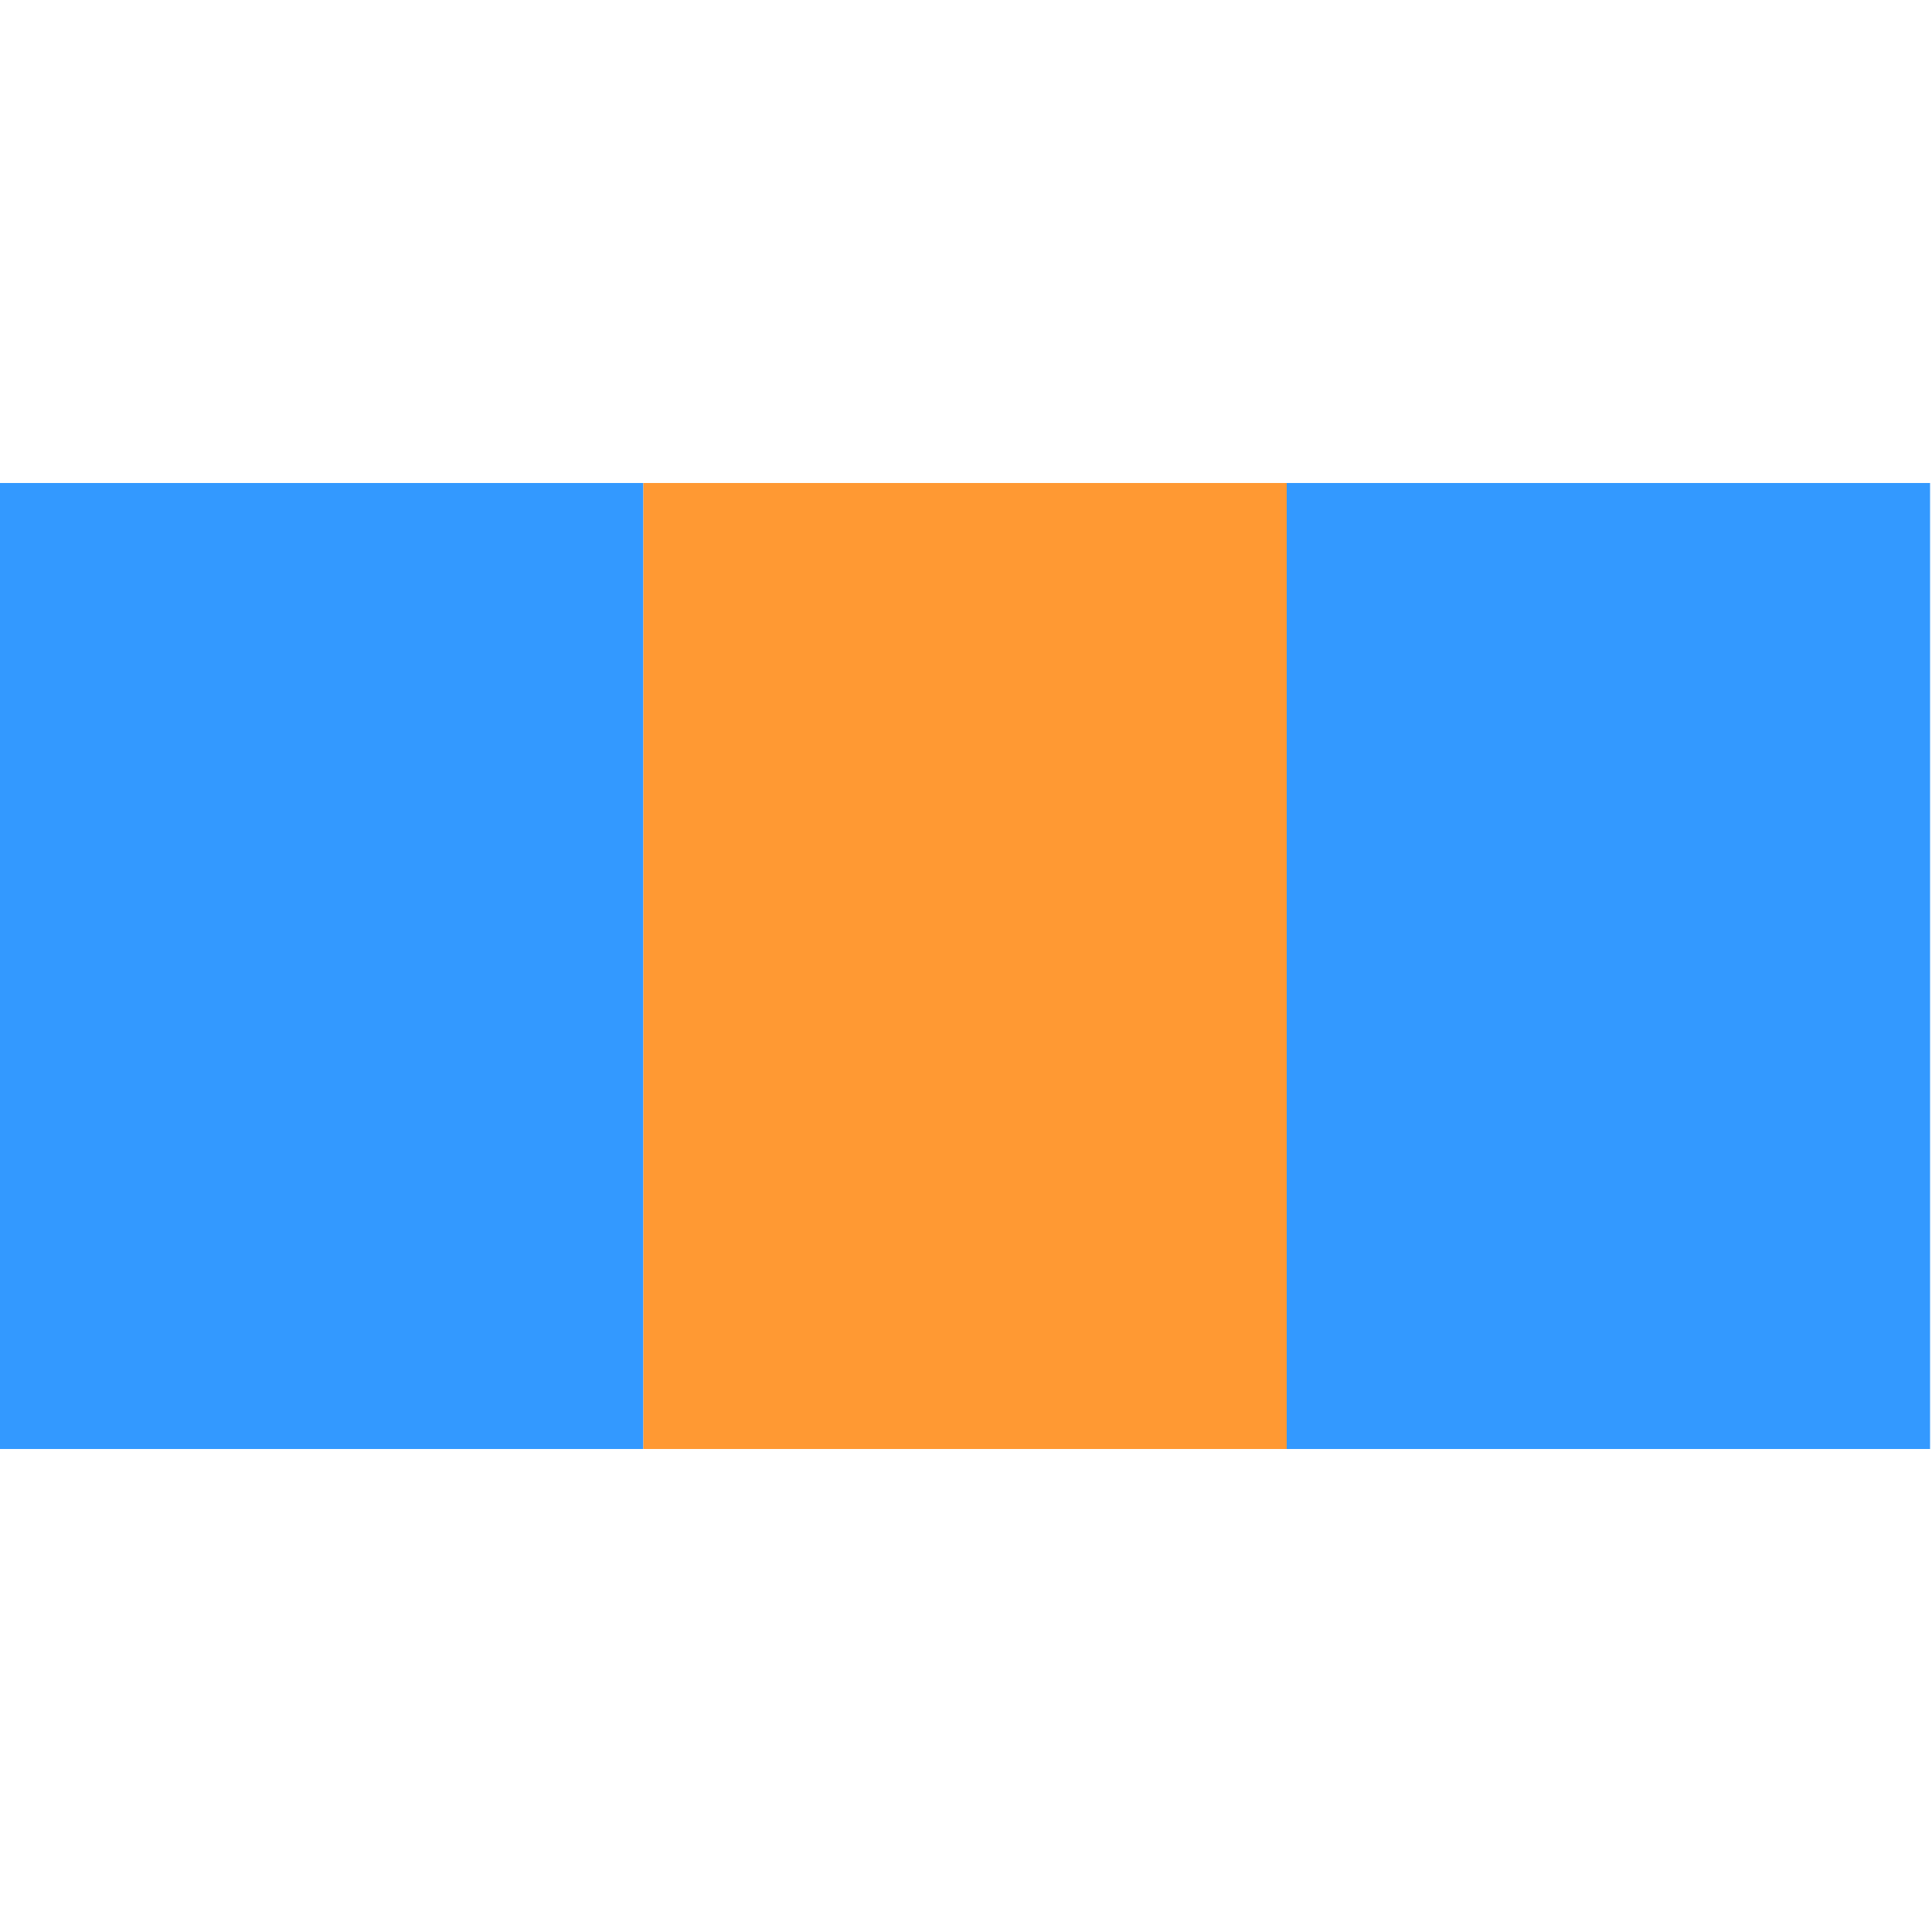
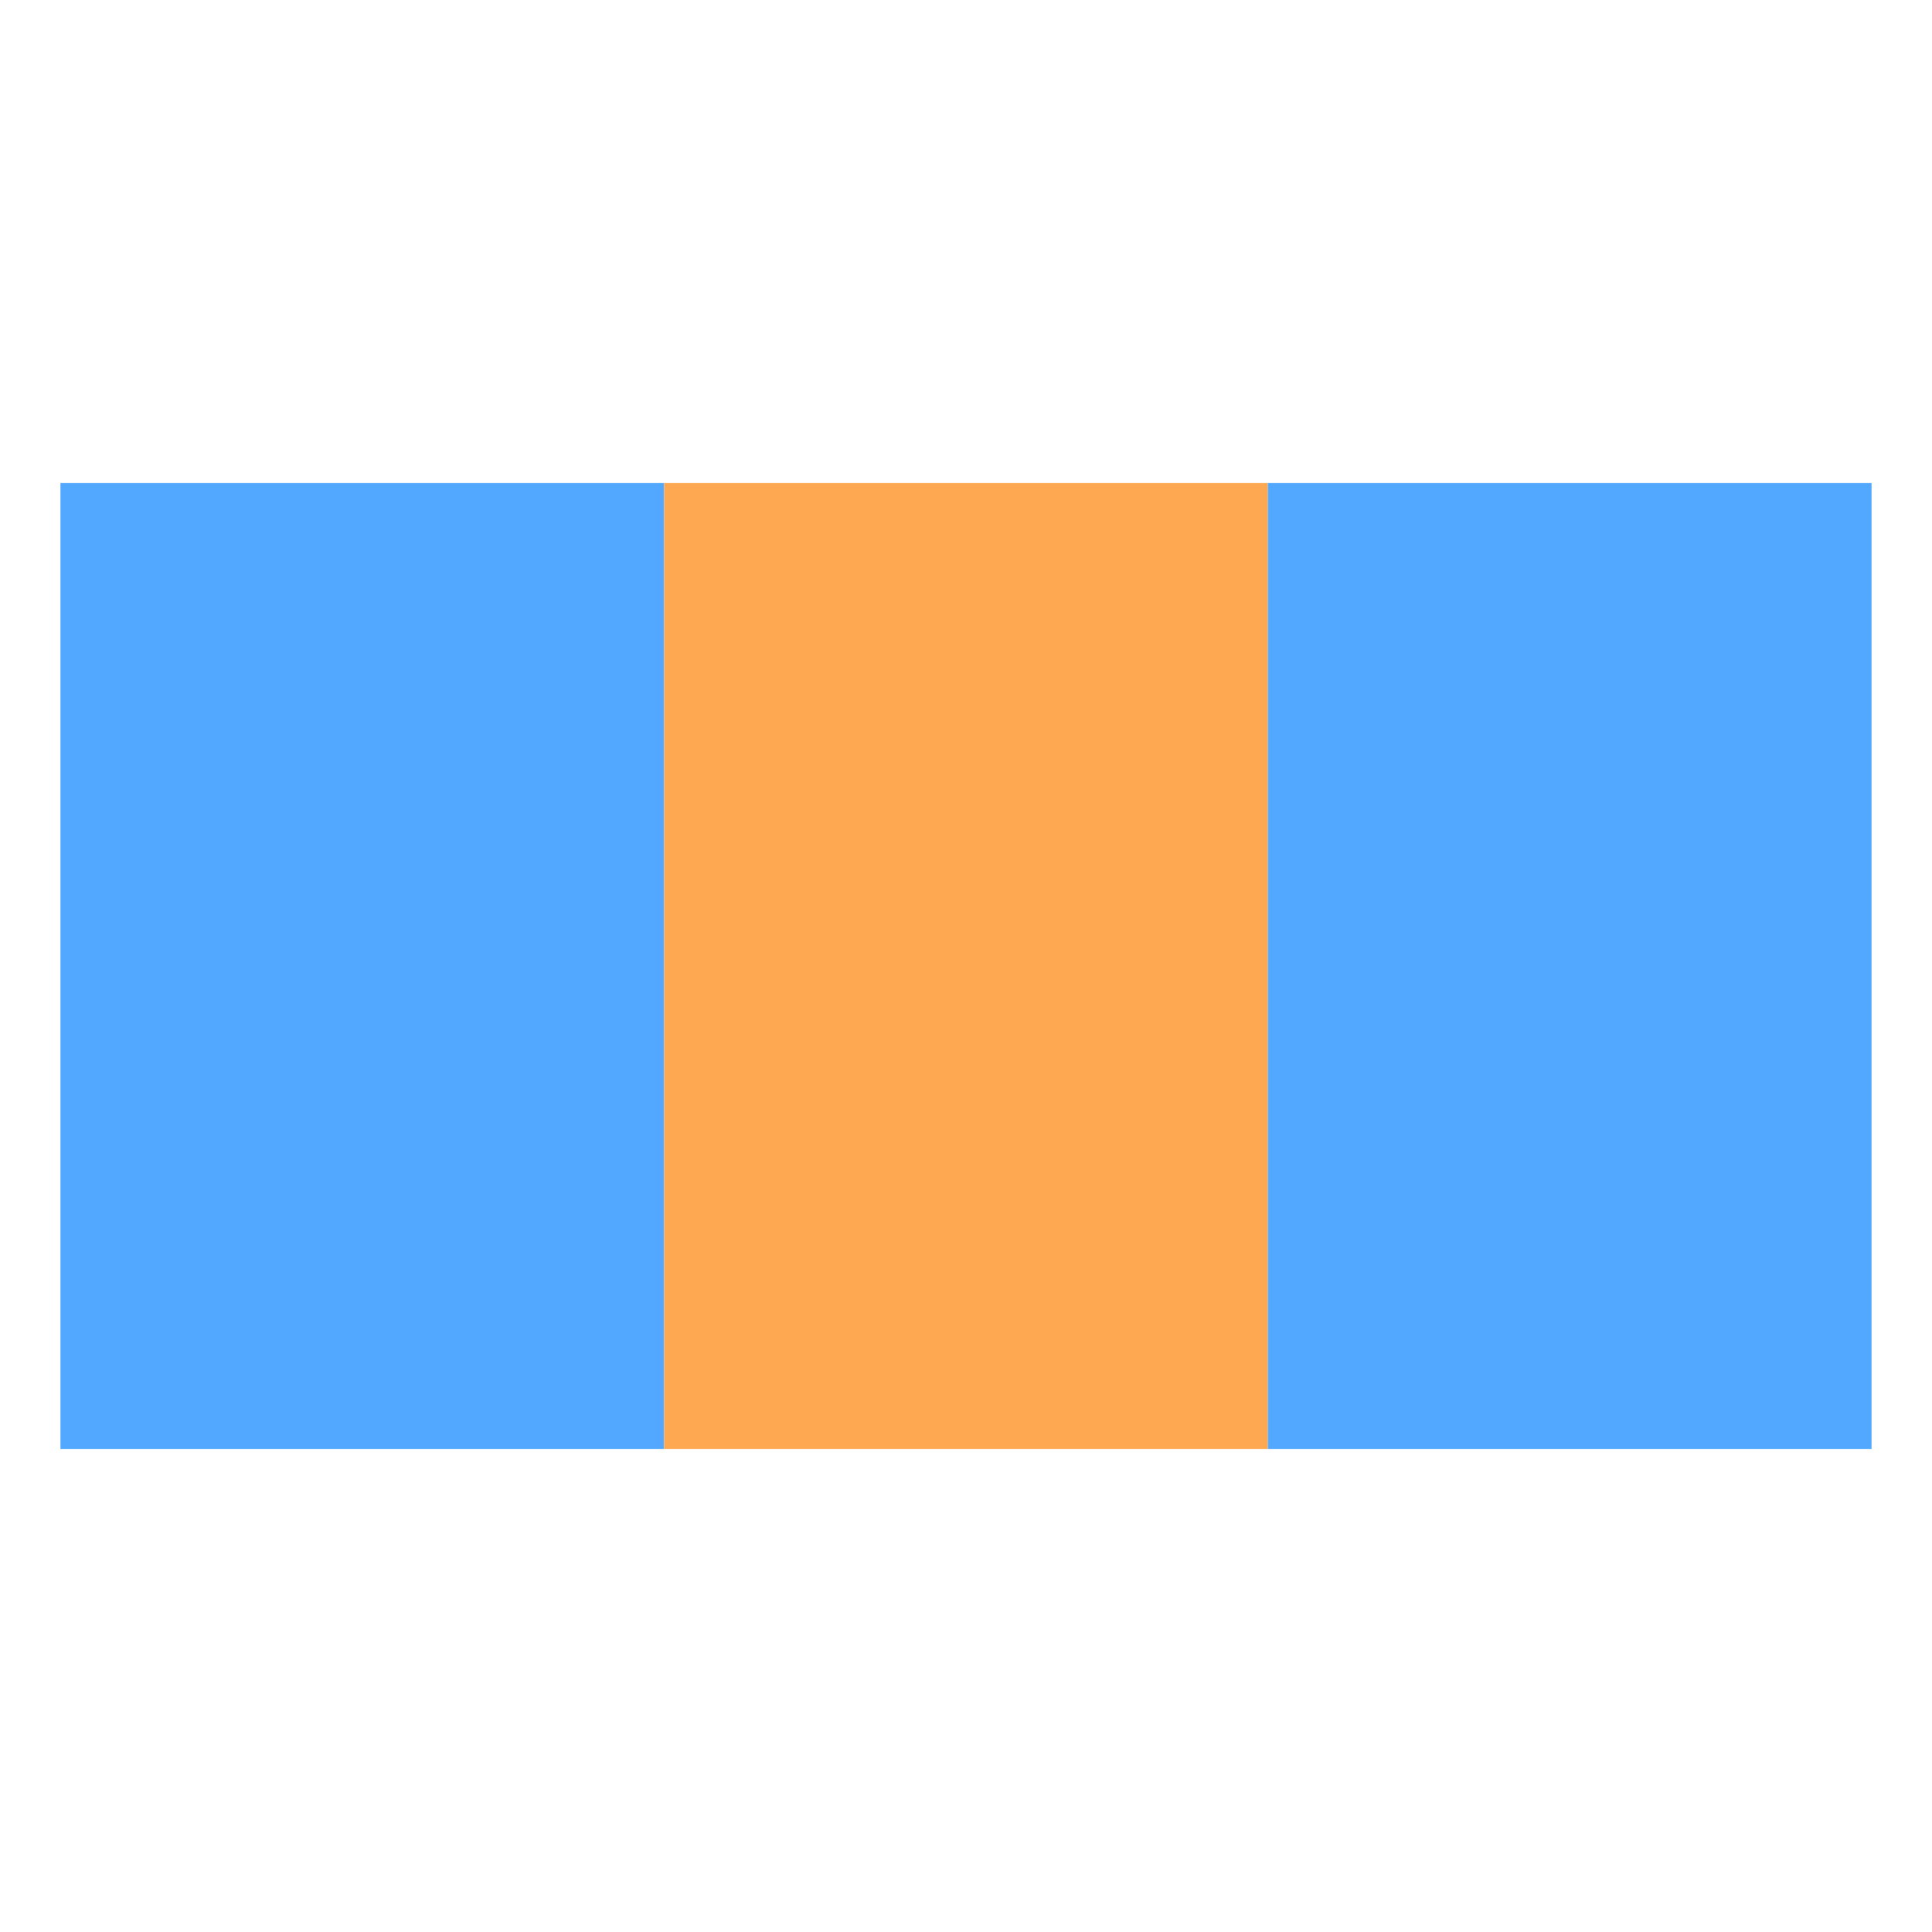
- <svg xmlns="http://www.w3.org/2000/svg" version="1.1" viewBox="0.0 0.0 100.0 100.0" stroke="none">
+ <svg xmlns="http://www.w3.org/2000/svg" version="1.1" viewBox="0.0 0.0 32.0 32.0" stroke="none">
  <g>
-     <rect fill="hsla(210, 100%, 60%, 1.00)" x="00.0" y="25" width="33.3" height="50" />
-     <rect fill="hsla( 30, 100%, 60%, 1.00)" x="33.3" y="25" width="33.3" height="50" />
-     <rect fill="hsla(210, 100%, 60%, 1.00)" x="66.6" y="25" width="33.3" height="50" />
+     <rect fill="hsla(210, 100%, 66%, 1.0)" x=" 1" y="8" width="10" height="16" />
+     <rect fill="hsla( 30, 100%, 66%, 1.0)" x="11" y="8" width="10" height="16" />
+     <rect fill="hsla(210, 100%, 66%, 1.0)" x="21" y="8" width="10" height="16" />
  </g>
</svg>
